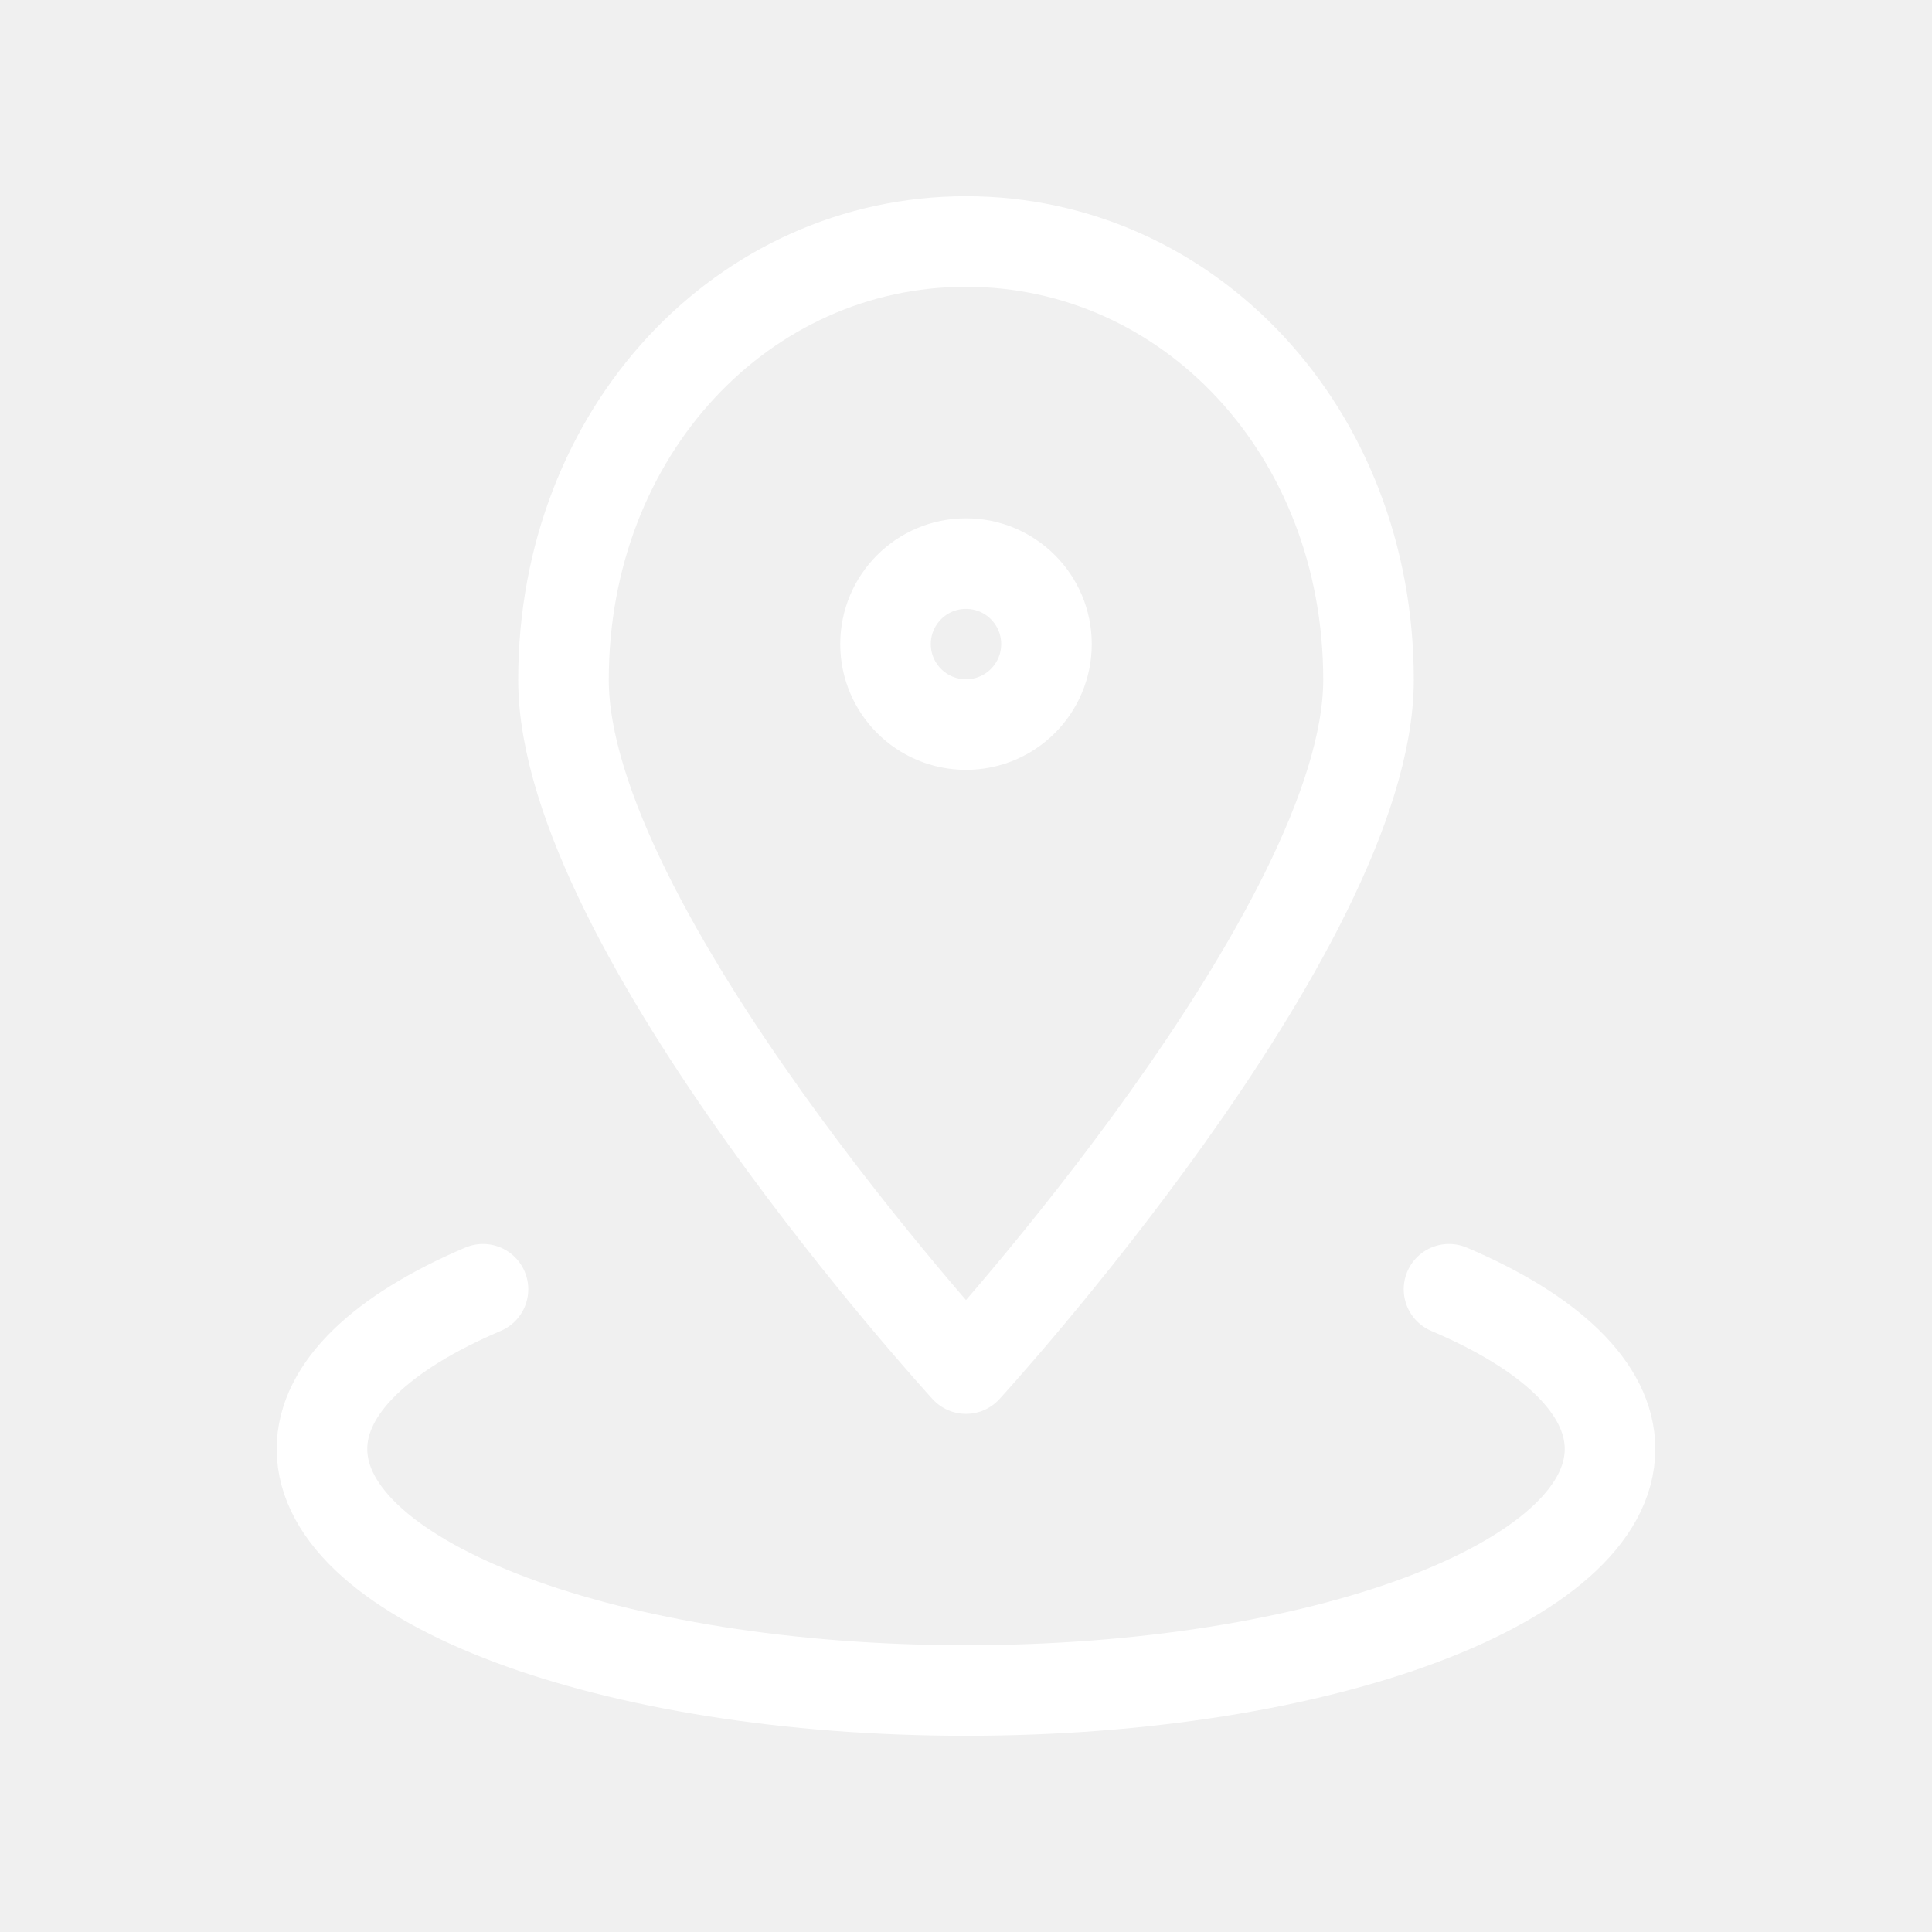
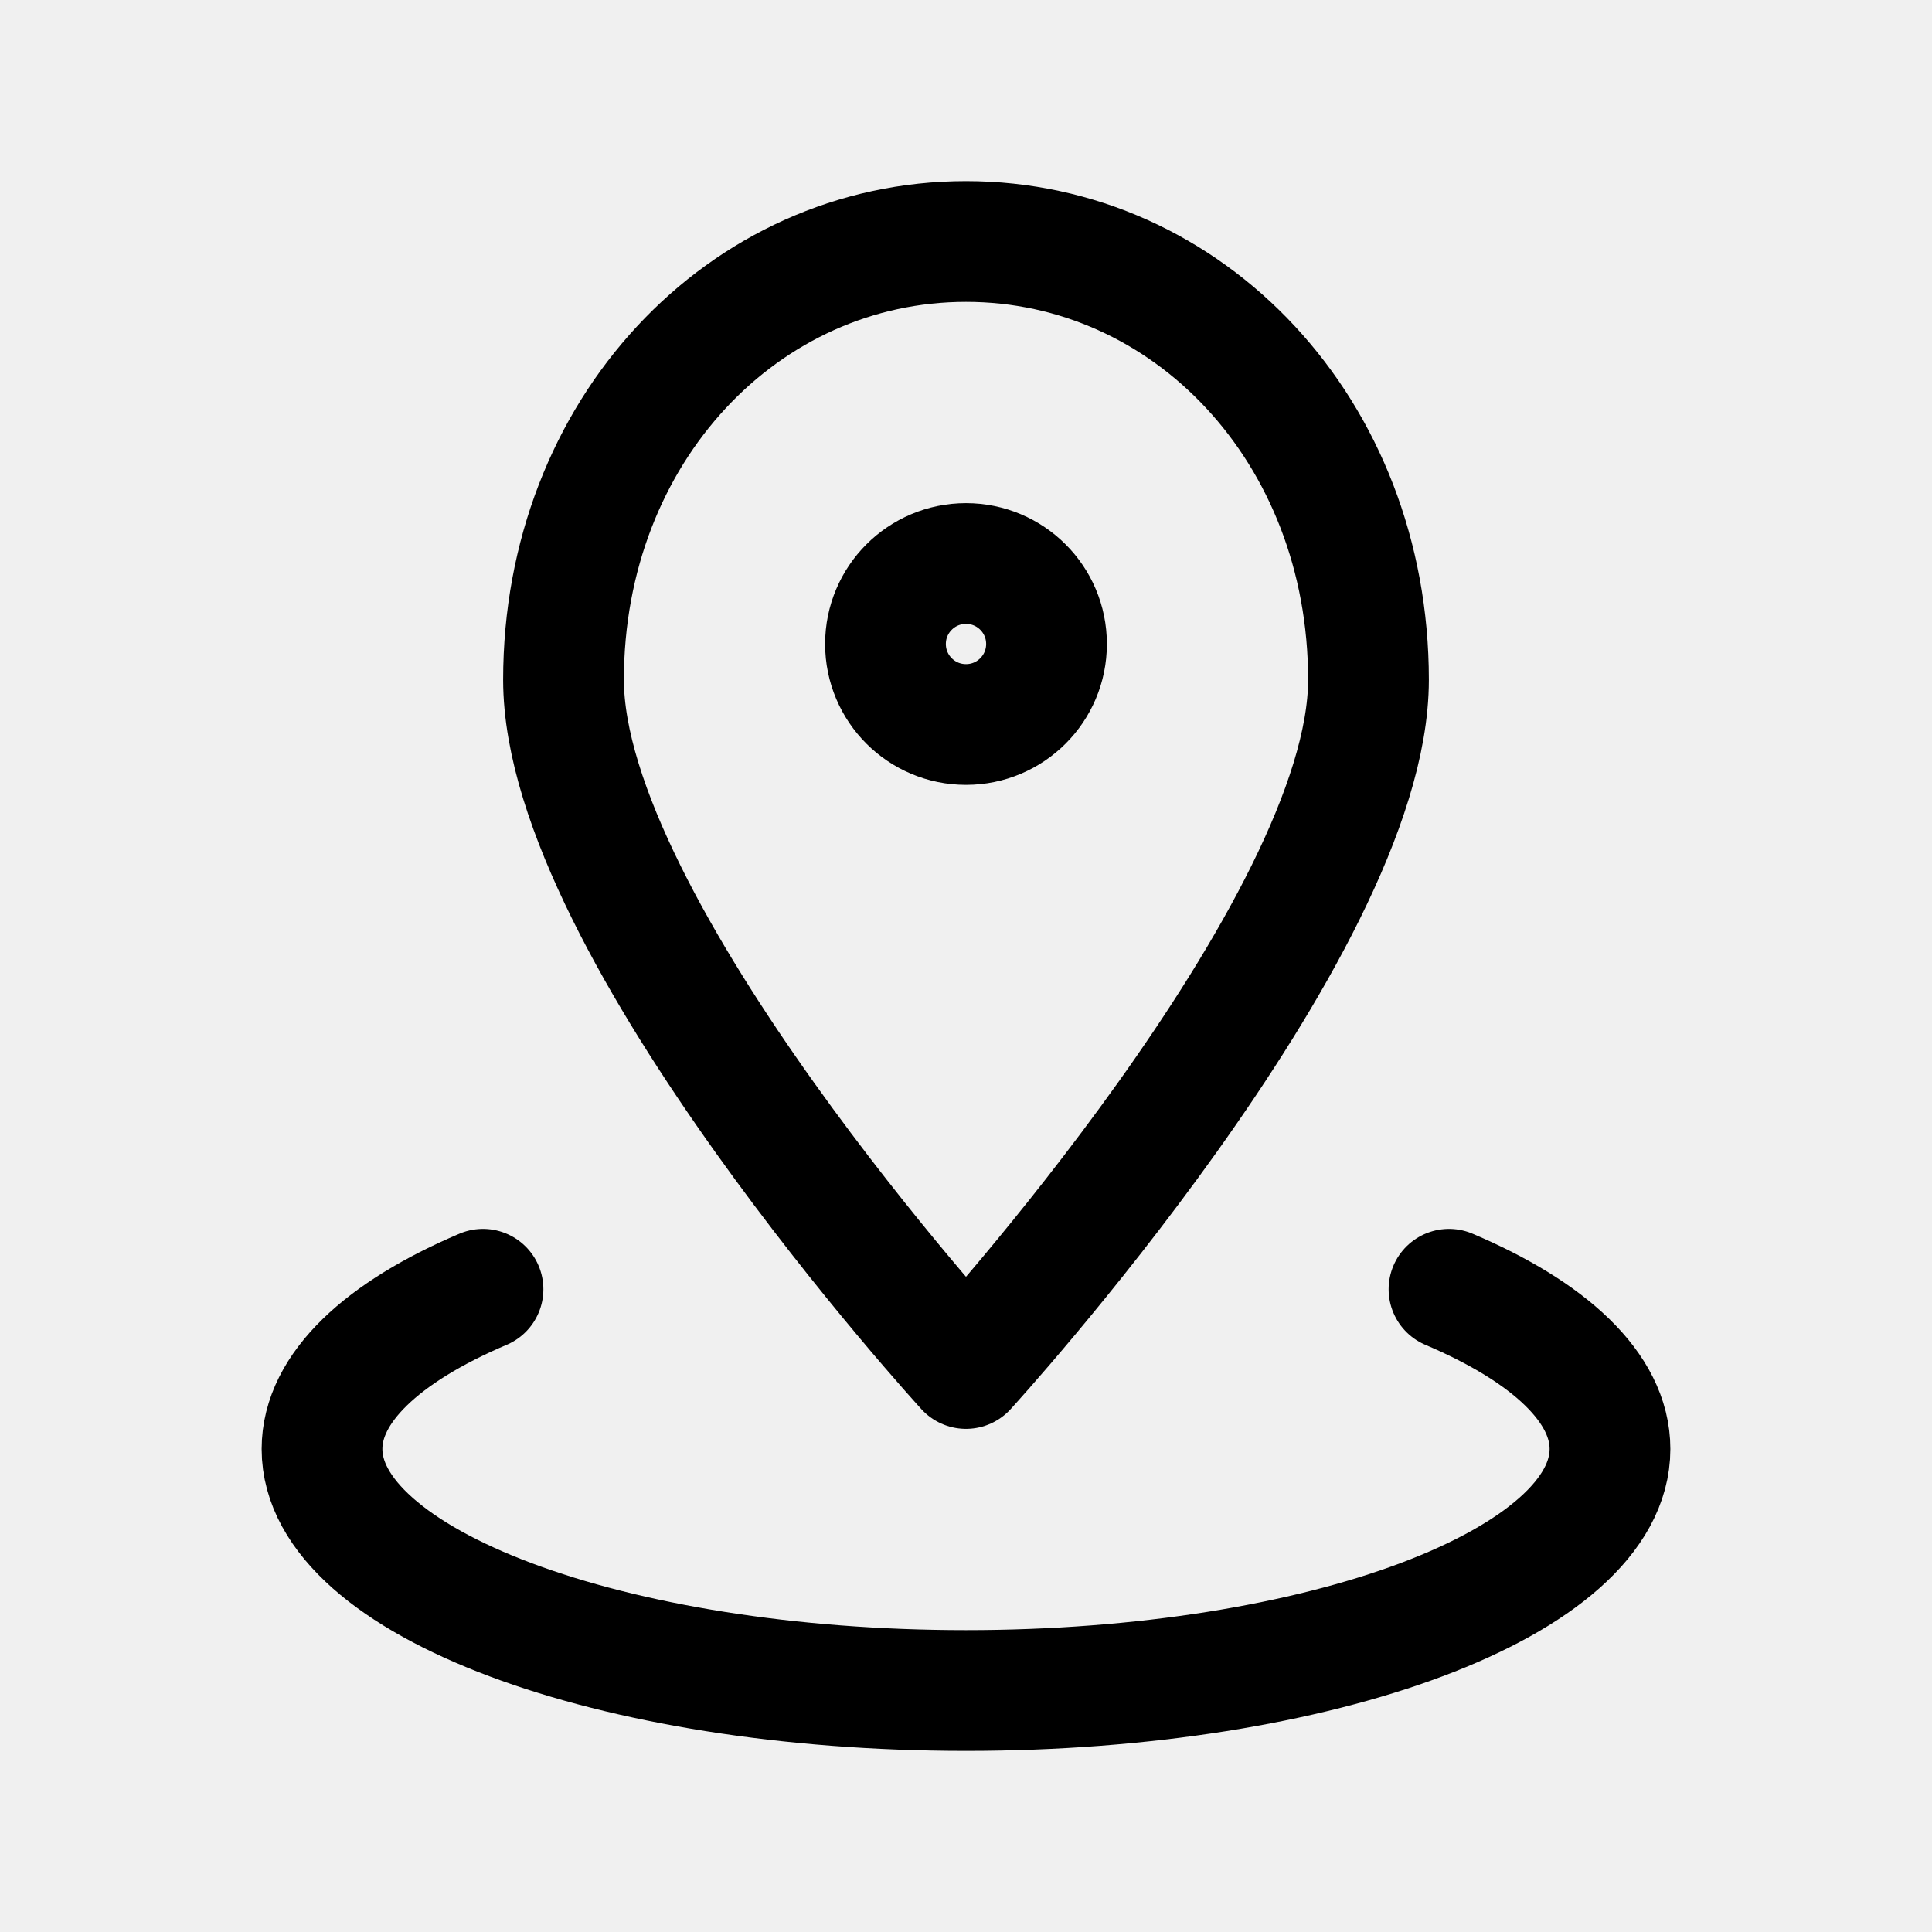
- <svg xmlns="http://www.w3.org/2000/svg" width="32" height="32" fill="none">
-   <path stroke="#fff" stroke-linecap="round" stroke-linejoin="round" stroke-width="1.5" d="M24 21.354c1.66.705 2.667 1.632 2.667 2.646 0 2.21-4.776 4-10.667 4S5.333 26.21 5.333 24c0-1.014 1.007-1.94 2.667-2.646M22.667 11.26c0 4.124-6.667 11.408-6.667 11.408S9.333 15.384 9.333 11.26 12.318 4 16 4s6.667 3.136 6.667 7.26Zm-5.334-.592a1.333 1.333 0 1 1-2.666 0 1.333 1.333 0 0 1 2.666 0Z" />
+ <svg xmlns="http://www.w3.org/2000/svg" width="40" height="40" viewBox="0 0 40 40" fill="none">
+   <path d="M30 26.693C32.075 27.574 33.333 28.732 33.333 30C33.333 32.761 27.364 35 20 35C12.636 35 6.667 32.761 6.667 30C6.667 28.732 7.925 27.574 10 26.693M28.333 14.074C28.333 19.229 20 28.333 20 28.333C20 28.333 11.667 19.229 11.667 14.074C11.667 8.919 15.398 5 20 5C24.602 5 28.333 8.919 28.333 14.074ZM21.667 13.333C21.667 14.254 20.921 15 20 15C19.079 15 18.333 14.254 18.333 13.333C18.333 12.413 19.079 11.667 20 11.667C20.921 11.667 21.667 12.413 21.667 13.333Z" stroke="black" stroke-width="2.5" stroke-linecap="round" stroke-linejoin="round" />
</svg>
